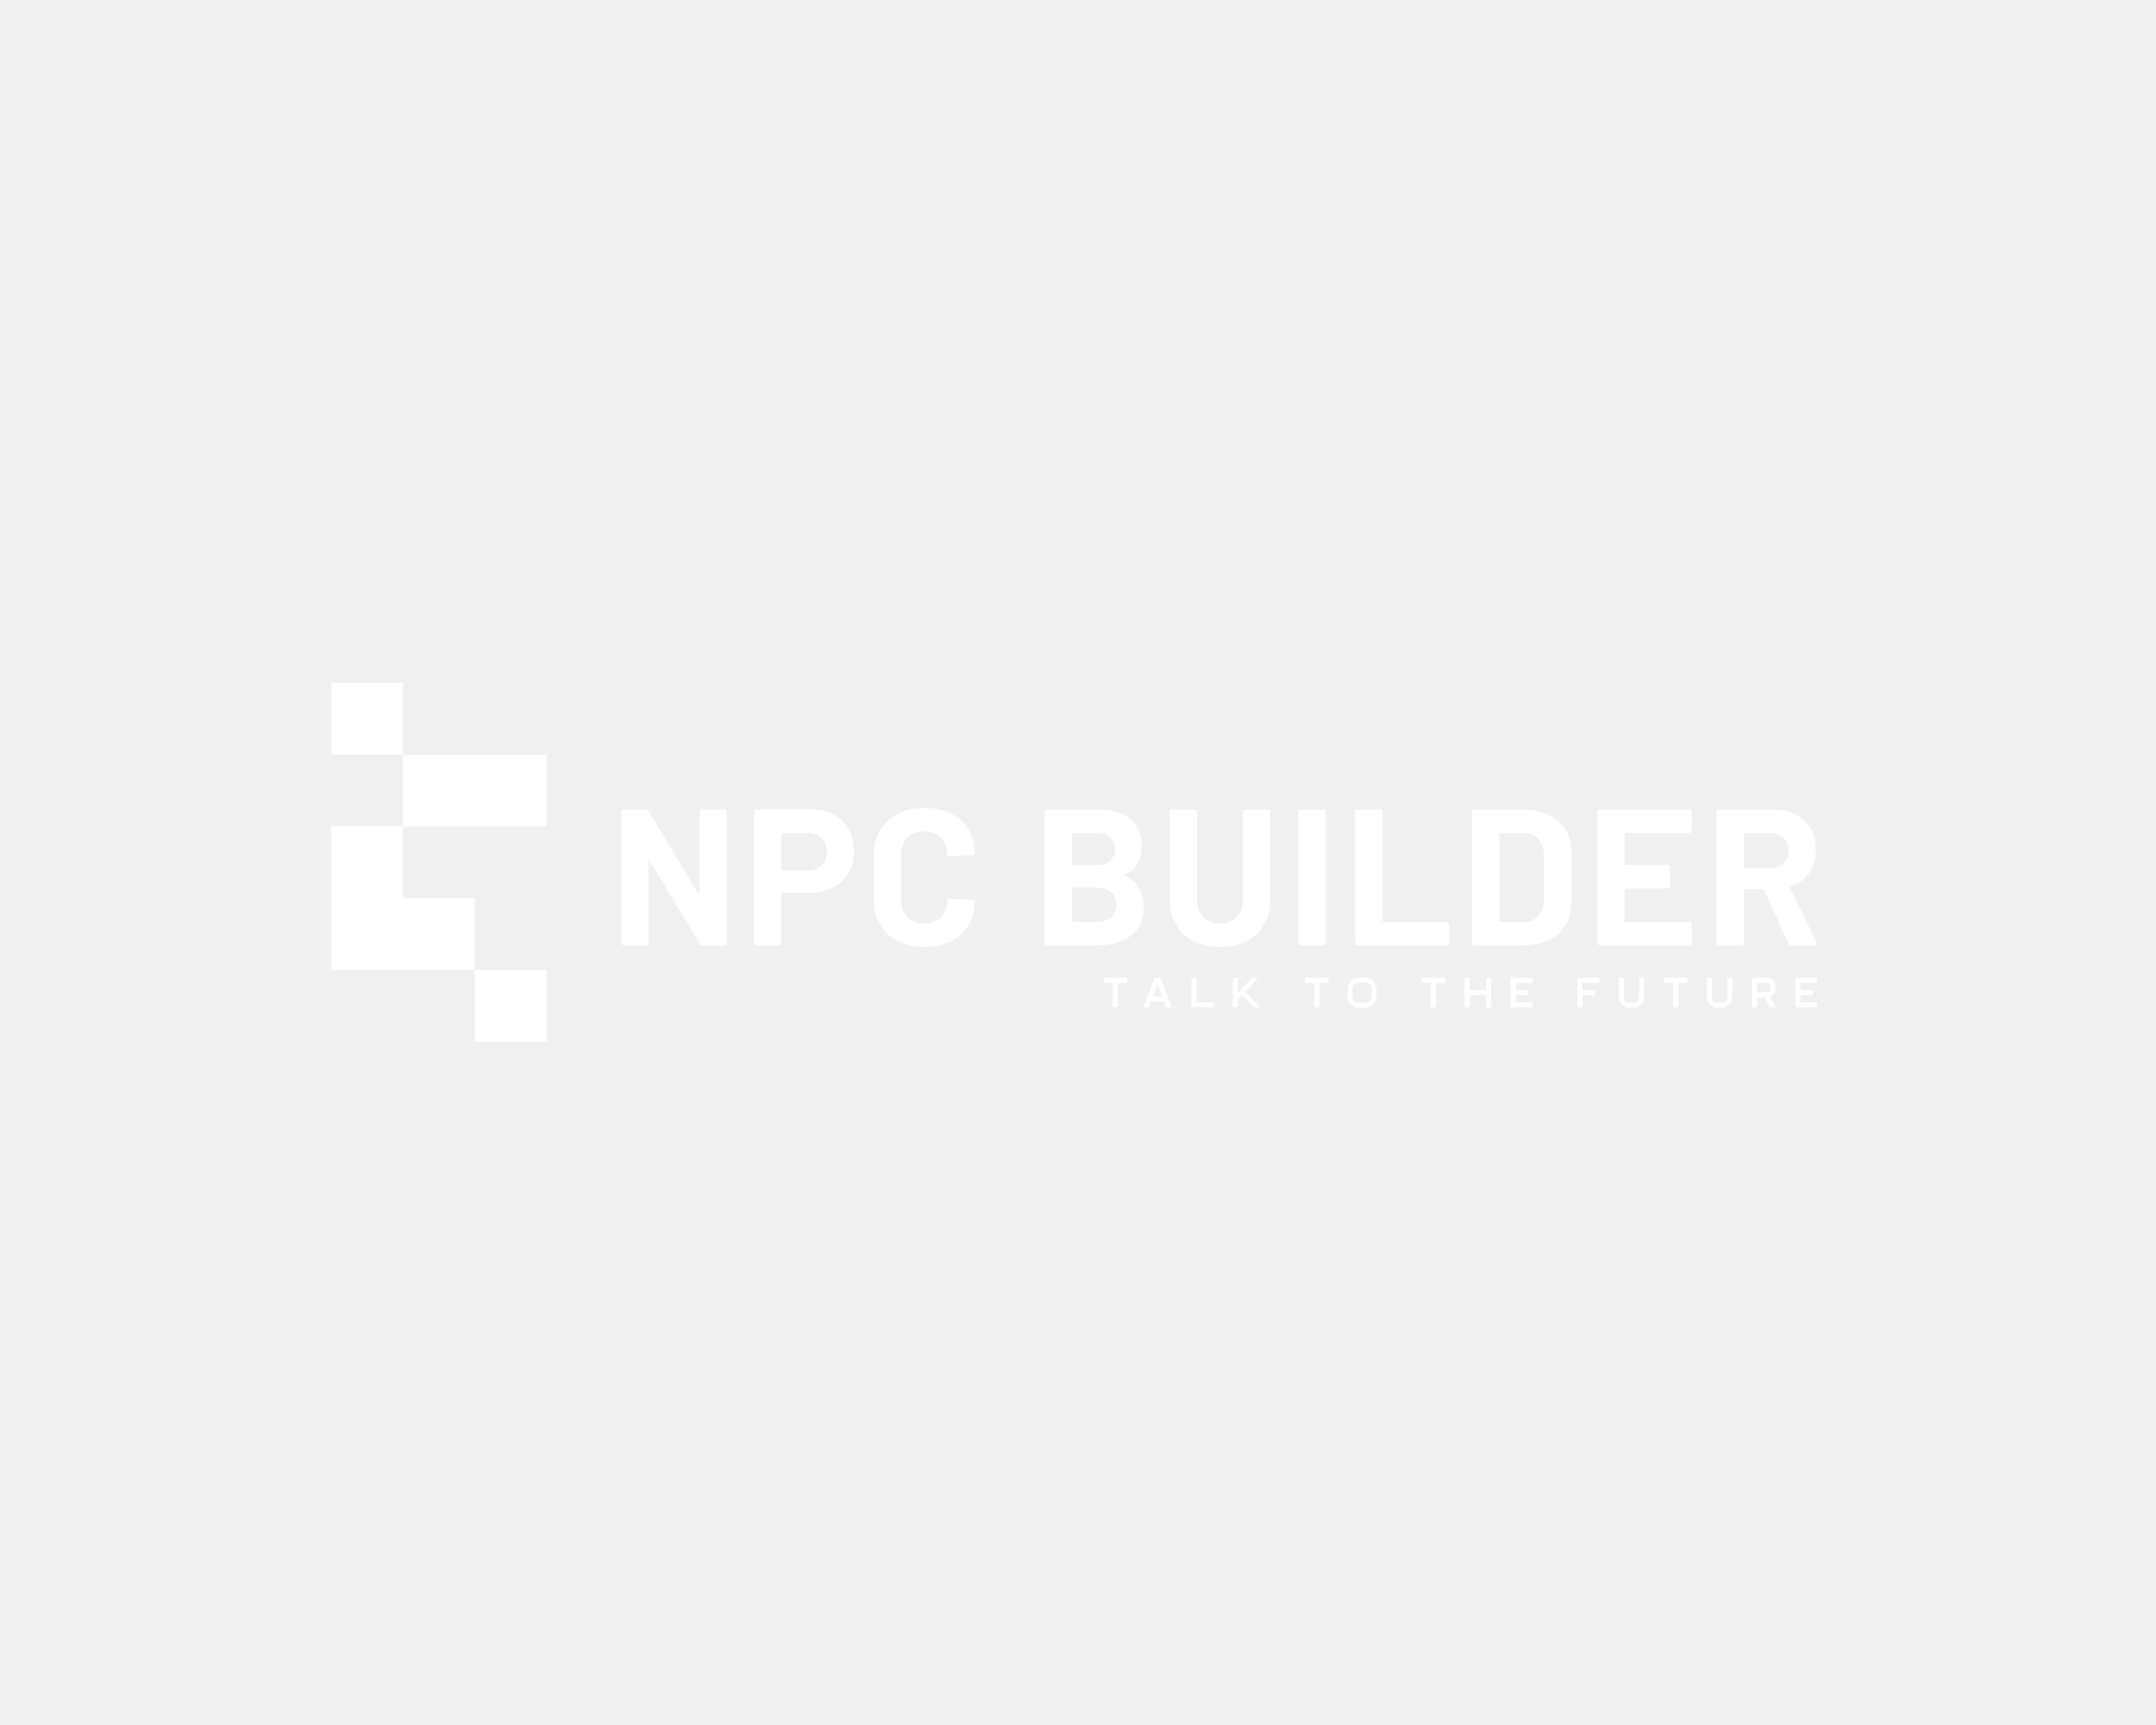
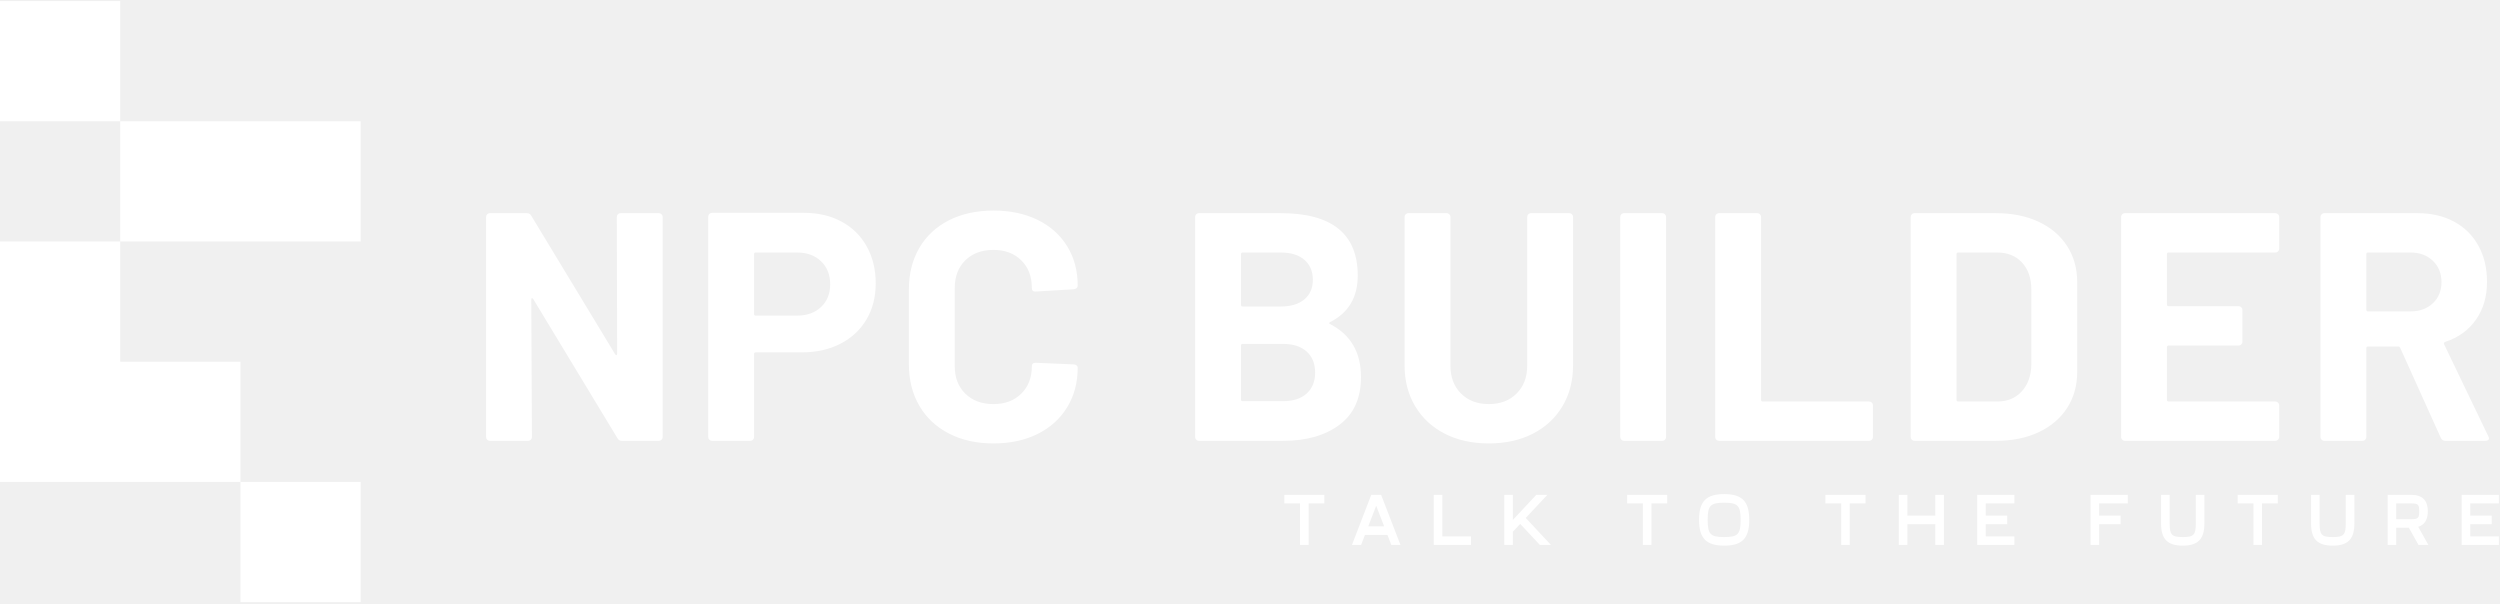
- <svg xmlns="http://www.w3.org/2000/svg" version="1.1" width="1280" height="1024" viewBox="0 0 1280 1024" xml:space="preserve">
-   <defs>
- </defs>
-   <g transform="matrix(1 0 0 1 640 512)" id="background-logo">
-     <rect style="stroke: none; stroke-width: 0; stroke-dasharray: none; stroke-linecap: butt; stroke-dashoffset: 0; stroke-linejoin: miter; stroke-miterlimit: 4; fill: rgb(255,255,255); fill-opacity: 0; fill-rule: nonzero; opacity: 1;" paint-order="stroke" x="-640" y="-512" rx="0" ry="0" width="1280" height="1024" />
-   </g>
-   <g transform="matrix(-0.9986555 0 0 0.9986555 260.2275 511.8868)" id="logo-logo">
-     <g style="" paint-order="stroke">
-       <g transform="matrix(1.412298 0 0 1.412298 -21.68469 -42.66371)">
-         <rect style="stroke: none; stroke-width: 0; stroke-dasharray: none; stroke-linecap: butt; stroke-dashoffset: 0; stroke-linejoin: miter; stroke-miterlimit: 4; fill: rgb(255,255,255); fill-rule: nonzero; opacity: 1;" paint-order="stroke" x="-30.209" y="-15.104" rx="0" ry="0" width="60.417" height="30.209" />
-       </g>
-       <g transform="matrix(1.412298 0 0 1.412298 -43.01678 85.32737)">
-         <rect style="stroke: none; stroke-width: 0; stroke-dasharray: none; stroke-linecap: butt; stroke-dashoffset: 0; stroke-linejoin: miter; stroke-miterlimit: 4; fill: rgb(255,255,255); fill-rule: nonzero; opacity: 1;" paint-order="stroke" x="-15.104" y="-15.104" rx="0" ry="0" width="30.209" height="30.209" />
-       </g>
-       <g transform="matrix(1.412298 0 0 1.412298 20.97876 21.33187)">
-         <polygon style="stroke: none; stroke-width: 1; stroke-dasharray: none; stroke-linecap: butt; stroke-dashoffset: 0; stroke-linejoin: miter; stroke-miterlimit: 4; fill: rgb(255,255,255); fill-rule: nonzero; opacity: 1;" paint-order="stroke" points="0,2.842171e-14 -0,2.842171e-14 -30.209,2.842171e-14 -30.209,30.209 -0,30.209 30.209,30.209 30.209,2.842171e-14 30.209,2.842171e-14 30.209,-30.209 0,-30.209 " />
-       </g>
-       <g transform="matrix(1.412298 0 0 1.412298 42.3108 -85.32737)">
-         <rect style="stroke: none; stroke-width: 0; stroke-dasharray: none; stroke-linecap: butt; stroke-dashoffset: 0; stroke-linejoin: miter; stroke-miterlimit: 4; fill: rgb(255,255,255); fill-rule: nonzero; opacity: 1;" paint-order="stroke" x="-15.104" y="-15.104" rx="0" ry="0" width="30.209" height="30.209" />
-       </g>
-     </g>
-   </g>
-   <g transform="matrix(1.921154 0 0 1.921154 723.8472 520.8876)" id="text-logo">
-     <g style="" paint-order="stroke">
-       <g transform="matrix(1 0 0 1 0 0)" id="text-logo-path-0">
-         <path style="stroke: none; stroke-width: 0; stroke-dasharray: none; stroke-linecap: butt; stroke-dashoffset: 0; stroke-linejoin: miter; stroke-miterlimit: 4; fill: rgb(255,255,255); fill-rule: nonzero; opacity: 1;" paint-order="stroke" transform=" translate(-188.4, 21)" d="M 27.78 -41.28 Q 27.78 -41.58 27.99 -41.79 Q 28.2 -42 28.5 -42 L 28.5 -42 L 35.52 -42 Q 35.82 -42 36.03 -41.79 Q 36.24 -41.58 36.24 -41.28 L 36.24 -41.28 L 36.24 -0.72 Q 36.24 -0.42 36.03 -0.21 Q 35.82 0 35.52 0 L 35.52 0 L 28.74 0 Q 28.14 0 27.9 -0.48 L 27.9 -0.48 L 12.36 -26.16 Q 12.24 -26.34 12.12 -26.31 Q 12 -26.28 12 -26.04 L 12 -26.04 L 12.12 -0.72 Q 12.12 -0.42 11.91 -0.21 Q 11.7 0 11.4 0 L 11.4 0 L 4.38 0 Q 4.08 0 3.87 -0.21 Q 3.66 -0.42 3.66 -0.72 L 3.66 -0.72 L 3.66 -41.28 Q 3.66 -41.58 3.87 -41.79 Q 4.08 -42 4.38 -42 L 4.38 -42 L 11.16 -42 Q 11.76 -42 12 -41.52 L 12 -41.52 L 27.48 -15.96 Q 27.6 -15.78 27.72 -15.81 Q 27.84 -15.84 27.84 -16.08 L 27.84 -16.08 L 27.78 -41.28 Z M 62.28 -42.06 Q 66.24 -42.06 69.24 -40.44 Q 72.24 -38.82 73.89 -35.85 Q 75.54 -32.88 75.54 -29.04 L 75.54 -29.04 Q 75.54 -25.26 73.83 -22.38 Q 72.12 -19.5 69.03 -17.91 Q 65.94 -16.32 61.92 -16.32 L 61.92 -16.32 L 53.4 -16.32 Q 53.1 -16.32 53.1 -16.02 L 53.1 -16.02 L 53.1 -0.72 Q 53.1 -0.42 52.89 -0.21 Q 52.68 0 52.38 0 L 52.38 0 L 45.36 0 Q 45.06 0 44.85 -0.21 Q 44.64 -0.42 44.64 -0.72 L 44.64 -0.72 L 44.64 -41.34 Q 44.64 -41.64 44.85 -41.85 Q 45.06 -42.06 45.36 -42.06 L 45.36 -42.06 L 62.28 -42.06 Z M 61.02 -23.1 Q 63.78 -23.1 65.46 -24.69 Q 67.14 -26.28 67.14 -28.86 L 67.14 -28.86 Q 67.14 -31.5 65.46 -33.12 Q 63.78 -34.74 61.02 -34.74 L 61.02 -34.74 L 53.4 -34.74 Q 53.1 -34.74 53.1 -34.44 L 53.1 -34.44 L 53.1 -23.4 Q 53.1 -23.1 53.4 -23.1 L 53.4 -23.1 L 61.02 -23.1 Z M 97.26 0.48 Q 92.58 0.48 89.04 -1.35 Q 85.5 -3.18 83.58 -6.48 Q 81.66 -9.78 81.66 -14.1 L 81.66 -14.1 L 81.66 -27.96 Q 81.66 -32.28 83.58 -35.58 Q 85.5 -38.88 89.04 -40.68 Q 92.58 -42.48 97.26 -42.48 L 97.26 -42.48 Q 101.88 -42.48 105.39 -40.77 Q 108.9 -39.06 110.85 -35.91 Q 112.8 -32.76 112.8 -28.62 L 112.8 -28.62 Q 112.8 -28.08 112.08 -27.96 L 112.08 -27.96 L 105.06 -27.54 L 104.94 -27.54 Q 104.34 -27.54 104.34 -28.2 L 104.34 -28.2 Q 104.34 -31.38 102.39 -33.3 Q 100.44 -35.22 97.26 -35.22 L 97.26 -35.22 Q 94.02 -35.22 92.07 -33.3 Q 90.12 -31.38 90.12 -28.2 L 90.12 -28.2 L 90.12 -13.74 Q 90.12 -10.62 92.07 -8.7 Q 94.02 -6.78 97.26 -6.78 L 97.26 -6.78 Q 100.44 -6.78 102.39 -8.7 Q 104.34 -10.62 104.34 -13.74 L 104.34 -13.74 Q 104.34 -14.4 105.06 -14.4 L 105.06 -14.4 L 112.08 -14.1 Q 112.38 -14.1 112.59 -13.92 Q 112.8 -13.74 112.8 -13.5 L 112.8 -13.5 Q 112.8 -9.36 110.85 -6.18 Q 108.9 -3 105.39 -1.26 Q 101.88 0.48 97.26 0.48 L 97.26 0.48 Z M 159.36 -21.9 Q 159 -21.72 159.36 -21.54 L 159.36 -21.54 Q 165.06 -18.6 165.06 -11.76 L 165.06 -11.76 Q 165.06 -5.94 161.1 -2.97 Q 157.14 0 150.72 0 L 150.72 0 L 135.18 0 Q 134.88 0 134.67 -0.21 Q 134.46 -0.42 134.46 -0.72 L 134.46 -0.72 L 134.46 -41.28 Q 134.46 -41.58 134.67 -41.79 Q 134.88 -42 135.18 -42 L 135.18 -42 L 150.24 -42 Q 164.46 -42 164.46 -30.48 L 164.46 -30.48 Q 164.46 -24.48 159.36 -21.9 L 159.36 -21.9 Z M 143.22 -34.74 Q 142.92 -34.74 142.92 -34.44 L 142.92 -34.44 L 142.92 -25.08 Q 142.92 -24.78 143.22 -24.78 L 143.22 -24.78 L 150.24 -24.78 Q 153.06 -24.78 154.62 -26.1 Q 156.18 -27.42 156.18 -29.7 L 156.18 -29.7 Q 156.18 -32.04 154.62 -33.39 Q 153.06 -34.74 150.24 -34.74 L 150.24 -34.74 L 143.22 -34.74 Z M 150.72 -7.32 Q 153.48 -7.32 155.04 -8.73 Q 156.6 -10.14 156.6 -12.6 L 156.6 -12.6 Q 156.6 -15.06 155.04 -16.47 Q 153.48 -17.88 150.66 -17.88 L 150.66 -17.88 L 143.22 -17.88 Q 142.92 -17.88 142.92 -17.58 L 142.92 -17.58 L 142.92 -7.62 Q 142.92 -7.32 143.22 -7.32 L 143.22 -7.32 L 150.72 -7.32 Z M 188.64 0.48 Q 184.02 0.48 180.51 -1.32 Q 177 -3.12 175.05 -6.39 Q 173.1 -9.66 173.1 -13.92 L 173.1 -13.92 L 173.1 -41.28 Q 173.1 -41.58 173.31 -41.79 Q 173.52 -42 173.82 -42 L 173.82 -42 L 180.84 -42 Q 181.14 -42 181.35 -41.79 Q 181.56 -41.58 181.56 -41.28 L 181.56 -41.28 L 181.56 -13.86 Q 181.56 -10.68 183.51 -8.73 Q 185.46 -6.78 188.64 -6.78 L 188.64 -6.78 Q 191.82 -6.78 193.77 -8.73 Q 195.72 -10.68 195.72 -13.86 L 195.72 -13.86 L 195.72 -41.28 Q 195.72 -41.58 195.93 -41.79 Q 196.14 -42 196.44 -42 L 196.44 -42 L 203.46 -42 Q 203.76 -42 203.97 -41.79 Q 204.18 -41.58 204.18 -41.28 L 204.18 -41.28 L 204.18 -13.92 Q 204.18 -9.66 202.23 -6.39 Q 200.28 -3.12 196.77 -1.32 Q 193.26 0.48 188.64 0.48 L 188.64 0.48 Z M 213.6 0 Q 213.3 0 213.09 -0.21 Q 212.88 -0.42 212.88 -0.72 L 212.88 -0.72 L 212.88 -41.28 Q 212.88 -41.58 213.09 -41.79 Q 213.3 -42 213.6 -42 L 213.6 -42 L 220.62 -42 Q 220.92 -42 221.13 -41.79 Q 221.34 -41.58 221.34 -41.28 L 221.34 -41.28 L 221.34 -0.72 Q 221.34 -0.42 221.13 -0.21 Q 220.92 0 220.62 0 L 220.62 0 L 213.6 0 Z M 231.12 0 Q 230.82 0 230.61 -0.21 Q 230.4 -0.42 230.4 -0.72 L 230.4 -0.72 L 230.4 -41.28 Q 230.4 -41.58 230.61 -41.79 Q 230.82 -42 231.12 -42 L 231.12 -42 L 238.14 -42 Q 238.44 -42 238.65 -41.79 Q 238.86 -41.58 238.86 -41.28 L 238.86 -41.28 L 238.86 -7.56 Q 238.86 -7.26 239.16 -7.26 L 239.16 -7.26 L 258.78 -7.26 Q 259.08 -7.26 259.29 -7.05 Q 259.5 -6.84 259.5 -6.54 L 259.5 -6.54 L 259.5 -0.72 Q 259.5 -0.42 259.29 -0.21 Q 259.08 0 258.78 0 L 258.78 0 L 231.12 0 Z M 267.18 0 Q 266.88 0 266.67 -0.21 Q 266.46 -0.42 266.46 -0.72 L 266.46 -0.72 L 266.46 -41.28 Q 266.46 -41.58 266.67 -41.79 Q 266.88 -42 267.18 -42 L 267.18 -42 L 282.18 -42 Q 286.68 -42 290.07 -40.41 Q 293.46 -38.82 295.32 -35.94 Q 297.18 -33.06 297.18 -29.28 L 297.18 -29.28 L 297.18 -12.72 Q 297.18 -8.94 295.32 -6.06 Q 293.46 -3.18 290.07 -1.59 Q 286.68 0 282.18 0 L 282.18 0 L 267.18 0 Z M 274.92 -7.56 Q 274.92 -7.26 275.22 -7.26 L 275.22 -7.26 L 282.48 -7.26 Q 285.24 -7.26 286.95 -9.12 Q 288.66 -10.98 288.72 -14.1 L 288.72 -14.1 L 288.72 -27.9 Q 288.72 -31.02 287.01 -32.88 Q 285.3 -34.74 282.42 -34.74 L 282.42 -34.74 L 275.22 -34.74 Q 274.92 -34.74 274.92 -34.44 L 274.92 -34.44 L 274.92 -7.56 Z M 334.44 -35.46 Q 334.44 -35.16 334.23 -34.95 Q 334.02 -34.74 333.72 -34.74 L 333.72 -34.74 L 314.04 -34.74 Q 313.74 -34.74 313.74 -34.44 L 313.74 -34.44 L 313.74 -25.14 Q 313.74 -24.84 314.04 -24.84 L 314.04 -24.84 L 326.94 -24.84 Q 327.24 -24.84 327.45 -24.63 Q 327.66 -24.42 327.66 -24.12 L 327.66 -24.12 L 327.66 -18.3 Q 327.66 -18 327.45 -17.79 Q 327.24 -17.58 326.94 -17.58 L 326.94 -17.58 L 314.04 -17.58 Q 313.74 -17.58 313.74 -17.28 L 313.74 -17.28 L 313.74 -7.56 Q 313.74 -7.26 314.04 -7.26 L 314.04 -7.26 L 333.72 -7.26 Q 334.02 -7.26 334.23 -7.05 Q 334.44 -6.84 334.44 -6.54 L 334.44 -6.54 L 334.44 -0.72 Q 334.44 -0.42 334.23 -0.21 Q 334.02 0 333.72 0 L 333.72 0 L 306 0 Q 305.7 0 305.49 -0.21 Q 305.28 -0.42 305.28 -0.72 L 305.28 -0.72 L 305.28 -41.28 Q 305.28 -41.58 305.49 -41.79 Q 305.7 -42 306 -42 L 306 -42 L 333.72 -42 Q 334.02 -42 334.23 -41.79 Q 334.44 -41.58 334.44 -41.28 L 334.44 -41.28 L 334.44 -35.46 Z M 365.1 0 Q 364.5 0 364.26 -0.54 L 364.26 -0.54 L 356.76 -17.16 Q 356.64 -17.4 356.4 -17.4 L 356.4 -17.4 L 350.82 -17.4 Q 350.52 -17.4 350.52 -17.1 L 350.52 -17.1 L 350.52 -0.72 Q 350.52 -0.42 350.31 -0.21 Q 350.1 0 349.8 0 L 349.8 0 L 342.78 0 Q 342.48 0 342.27 -0.21 Q 342.06 -0.42 342.06 -0.72 L 342.06 -0.72 L 342.06 -41.28 Q 342.06 -41.58 342.27 -41.79 Q 342.48 -42 342.78 -42 L 342.78 -42 L 359.94 -42 Q 363.78 -42 366.69 -40.44 Q 369.6 -38.88 371.19 -36 Q 372.78 -33.12 372.78 -29.34 L 372.78 -29.34 Q 372.78 -25.26 370.74 -22.35 Q 368.7 -19.44 365.04 -18.24 L 365.04 -18.24 Q 364.74 -18.12 364.86 -17.82 L 364.86 -17.82 L 373.02 -0.84 Q 373.14 -0.6 373.14 -0.48 L 373.14 -0.48 Q 373.14 0 372.48 0 L 372.48 0 L 365.1 0 Z M 350.82 -34.74 Q 350.52 -34.74 350.52 -34.44 L 350.52 -34.44 L 350.52 -24.18 Q 350.52 -23.88 350.82 -23.88 L 350.82 -23.88 L 358.68 -23.88 Q 361.2 -23.88 362.79 -25.38 Q 364.38 -26.88 364.38 -29.28 L 364.38 -29.28 Q 364.38 -31.68 362.79 -33.21 Q 361.2 -34.74 358.68 -34.74 L 358.68 -34.74 L 350.82 -34.74 Z" stroke-linecap="round" />
-       </g>
-     </g>
-   </g>
-   <g transform="matrix(1.921154 0 0 1.921154 867.0524 589.2527)" id="tagline-fda83840-cc63-4671-9ebe-e07e530c3726-logo">
-     <g style="" paint-order="stroke">
-       <g transform="matrix(1 0 0 1 0 0)" id="tagline-fda83840-cc63-4671-9ebe-e07e530c3726-logo-path-0">
-         <path style="stroke: none; stroke-width: 0; stroke-dasharray: none; stroke-linecap: butt; stroke-dashoffset: 0; stroke-linejoin: miter; stroke-miterlimit: 4; fill: rgb(255,255,255); fill-rule: nonzero; opacity: 1;" paint-order="stroke" transform=" translate(-110.715, 4.55)" d="M 4.85 0 L 4.85 -7.54 L 7.71 -7.54 L 7.71 -9.1 L 0.43 -9.1 L 0.43 -7.54 L 3.29 -7.54 L 3.29 0 Z M 14.38 0 L 15.08 -1.82 L 19.16 -1.82 L 19.86 0 L 21.53 0 L 18.02 -9.1 L 16.22 -9.1 L 12.71 0 Z M 15.68 -3.38 L 17.12 -7.11 L 18.56 -3.38 Z M 27.57 0 L 34.33 0 L 34.33 -1.56 L 29.13 -1.56 L 29.13 -9.1 L 27.57 -9.1 Z M 41.94 0 L 41.94 -2.39 L 43.28 -3.82 L 46.85 0 L 48.85 0 L 44.28 -4.9 L 48.2 -9.1 L 46.2 -9.1 L 41.94 -4.54 L 41.94 -9.1 L 40.38 -9.1 L 40.38 0 Z M 67.11 0 L 67.11 -7.54 L 69.97 -7.54 L 69.97 -9.1 L 62.69 -9.1 L 62.69 -7.54 L 65.55 -7.54 L 65.55 0 Z M 80.31 -1.43 C 77.82 -1.43 77.31 -1.95 77.31 -4.55 C 77.31 -7.16 77.83 -7.67 80.31 -7.67 C 82.8 -7.67 83.3 -7.15 83.3 -4.55 C 83.3 -1.94 82.78 -1.43 80.31 -1.43 Z M 75.75 -4.55 C 75.75 -1.21 77.05 0.13 80.31 0.13 C 83.52 0.13 84.86 -1.14 84.86 -4.55 C 84.86 -7.92 83.56 -9.23 80.31 -9.23 C 77.09 -9.23 75.75 -7.96 75.75 -4.55 Z M 103.12 0 L 103.12 -7.54 L 105.98 -7.54 L 105.98 -9.1 L 98.7 -9.1 L 98.7 -7.54 L 101.56 -7.54 L 101.56 0 Z M 113.58 0 L 113.58 -3.77 L 118.65 -3.77 L 118.65 0 L 120.21 0 L 120.21 -9.1 L 118.65 -9.1 L 118.65 -5.33 L 113.58 -5.33 L 113.58 -9.1 L 112.02 -9.1 L 112.02 0 Z M 126.26 0 L 133.02 0 L 133.02 -1.56 L 127.82 -1.56 L 127.82 -3.77 L 131.72 -3.77 L 131.72 -5.33 L 127.82 -5.33 L 127.82 -7.54 L 133.02 -7.54 L 133.02 -9.1 L 126.26 -9.1 Z M 148.41 0 L 148.41 -3.77 L 152.31 -3.77 L 152.31 -5.33 L 148.41 -5.33 L 148.41 -7.54 L 153.61 -7.54 L 153.61 -9.1 L 146.85 -9.1 L 146.85 0 Z M 165.96 -9.1 L 165.96 -3.9 C 165.96 -1.81 165.57 -1.43 163.58 -1.43 C 161.58 -1.43 161.21 -1.83 161.21 -3.9 L 161.21 -9.1 L 159.65 -9.1 L 159.65 -3.9 C 159.65 -1.12 160.76 0.13 163.58 0.13 C 166.31 0.13 167.52 -1.01 167.52 -3.9 L 167.52 -9.1 Z M 177.98 0 L 177.98 -7.54 L 180.84 -7.54 L 180.84 -9.1 L 173.56 -9.1 L 173.56 -7.54 L 176.42 -7.54 L 176.42 0 Z M 193.19 -9.1 L 193.19 -3.9 C 193.19 -1.81 192.8 -1.43 190.81 -1.43 C 188.81 -1.43 188.45 -1.83 188.45 -3.9 L 188.45 -9.1 L 186.89 -9.1 L 186.89 -3.9 C 186.89 -1.12 187.99 0.13 190.81 0.13 C 193.54 0.13 194.75 -1.01 194.75 -3.9 L 194.75 -9.1 Z M 202.36 0 L 202.36 -3.12 L 204.65 -3.12 L 206.4 0 L 208.2 0 L 206.35 -3.29 C 207.48 -3.64 208.09 -4.58 208.09 -6.11 C 208.09 -8.05 207.13 -9.1 205.1 -9.1 L 200.8 -9.1 L 200.8 0 Z M 202.36 -4.68 L 202.36 -7.54 L 205.1 -7.54 C 206.34 -7.54 206.53 -7.33 206.53 -6.11 C 206.53 -4.88 206.32 -4.68 205.1 -4.68 Z M 214.24 0 L 221 0 L 221 -1.56 L 215.8 -1.56 L 215.8 -3.77 L 219.7 -3.77 L 219.7 -5.33 L 215.8 -5.33 L 215.8 -7.54 L 221 -7.54 L 221 -9.1 L 214.24 -9.1 Z" stroke-linecap="round" />
-       </g>
-     </g>
-   </g>
+ <svg xmlns="http://www.w3.org/2000/svg" width="886" height="214" viewBox="0 0 886 214" fill="none">
+   <path d="M42.606 42.977H127.818V85.584H42.606V42.977Z" fill="white" />
+   <path d="M85.212 170.796H127.818V213.403H85.212V170.796Z" fill="white" />
+   <path d="M42.606 128.19H42.607H85.213V170.796H42.607H0V128.19H0V85.584H42.606V128.19Z" fill="white" />
+   <path d="M-0.001 0.371H42.605V42.977H-0.001V0.371Z" fill="white" />
+   <path d="M218.6 76.927C218.6 76.542 218.734 76.216 219.003 75.947C219.272 75.678 219.599 75.543 219.983 75.543H233.47C233.854 75.543 234.181 75.678 234.449 75.947C234.718 76.216 234.853 76.542 234.853 76.927V154.848C234.853 155.233 234.718 155.559 234.449 155.828C234.181 156.097 233.854 156.232 233.47 156.232H220.444C219.676 156.232 219.138 155.924 218.83 155.31L188.976 105.974C188.822 105.744 188.668 105.648 188.515 105.686C188.361 105.725 188.284 105.897 188.284 106.205L188.515 154.848C188.515 155.233 188.38 155.559 188.111 155.828C187.842 156.097 187.516 156.232 187.131 156.232H173.645C173.261 156.232 172.934 156.097 172.665 155.828C172.396 155.559 172.262 155.233 172.262 154.848V76.927C172.262 76.542 172.396 76.216 172.665 75.947C172.934 75.678 173.261 75.543 173.645 75.543H186.67C187.439 75.543 187.977 75.851 188.284 76.465L218.024 125.57C218.177 125.801 218.331 125.897 218.485 125.858C218.638 125.82 218.715 125.647 218.715 125.34L218.6 76.927ZM284.88 75.428C289.952 75.428 294.409 76.465 298.251 78.54C302.093 80.615 305.071 83.555 307.184 87.358C309.298 91.162 310.354 95.523 310.354 100.441C310.354 105.283 309.259 109.548 307.069 113.236C304.879 116.925 301.805 119.787 297.848 121.824C293.89 123.86 289.337 124.878 284.188 124.878H267.82C267.436 124.878 267.244 125.071 267.244 125.455V154.848C267.244 155.233 267.109 155.559 266.84 155.828C266.571 156.097 266.245 156.232 265.86 156.232H252.374C251.99 156.232 251.663 156.097 251.394 155.828C251.125 155.559 250.991 155.233 250.991 154.848V76.811C250.991 76.427 251.125 76.1 251.394 75.831C251.663 75.562 251.99 75.428 252.374 75.428H284.88ZM282.459 111.853C285.994 111.853 288.837 110.835 290.989 108.798C293.141 106.762 294.217 104.092 294.217 100.787C294.217 97.406 293.141 94.678 290.989 92.603C288.837 90.528 285.994 89.491 282.459 89.491H267.82C267.436 89.491 267.244 89.683 267.244 90.067V111.277C267.244 111.661 267.436 111.853 267.82 111.853H282.459ZM352.082 157.154C346.088 157.154 340.824 155.982 336.29 153.638C331.756 151.294 328.259 148.009 325.8 143.783C323.341 139.556 322.112 134.676 322.112 129.143V102.516C322.112 96.983 323.341 92.104 325.8 87.877C328.259 83.65 331.756 80.385 336.29 78.079C340.824 75.774 346.088 74.621 352.082 74.621C357.999 74.621 363.205 75.716 367.701 77.906C372.196 80.096 375.693 83.209 378.19 87.243C380.688 91.278 381.936 95.946 381.936 101.248C381.936 101.94 381.475 102.363 380.553 102.516L367.067 103.323H366.836C366.068 103.323 365.683 102.9 365.683 102.055C365.683 97.982 364.435 94.716 361.937 92.257C359.44 89.798 356.155 88.569 352.082 88.569C347.932 88.569 344.608 89.798 342.111 92.257C339.613 94.716 338.365 97.982 338.365 102.055V129.835C338.365 133.831 339.613 137.059 342.111 139.518C344.608 141.977 347.932 143.206 352.082 143.206C356.155 143.206 359.44 141.977 361.937 139.518C364.435 137.059 365.683 133.831 365.683 129.835C365.683 128.99 366.145 128.567 367.067 128.567L380.553 129.143C380.937 129.143 381.264 129.259 381.533 129.489C381.802 129.72 381.936 129.989 381.936 130.296C381.936 135.599 380.688 140.286 378.19 144.359C375.693 148.432 372.196 151.583 367.701 153.811C363.205 156.04 357.999 157.154 352.082 157.154ZM471.385 114.158C470.924 114.389 470.924 114.62 471.385 114.85C478.686 118.616 482.336 124.878 482.336 133.639C482.336 141.093 479.8 146.722 474.728 150.526C469.656 154.33 463.009 156.232 454.787 156.232H424.932C424.548 156.232 424.221 156.097 423.952 155.828C423.683 155.559 423.549 155.233 423.549 154.848V76.927C423.549 76.542 423.683 76.216 423.952 75.947C424.221 75.678 424.548 75.543 424.932 75.543H453.864C472.077 75.543 481.183 82.921 481.183 97.675C481.183 105.36 477.917 110.854 471.385 114.158ZM440.378 89.491C439.994 89.491 439.802 89.683 439.802 90.067V108.049C439.802 108.433 439.994 108.626 440.378 108.626H453.864C457.476 108.626 460.281 107.78 462.279 106.09C464.277 104.399 465.276 102.094 465.276 99.173C465.276 96.176 464.277 93.813 462.279 92.084C460.281 90.355 457.476 89.491 453.864 89.491H440.378ZM454.787 142.169C458.322 142.169 461.088 141.266 463.086 139.46C465.084 137.654 466.083 135.176 466.083 132.025C466.083 128.874 465.084 126.396 463.086 124.59C461.088 122.784 458.283 121.881 454.671 121.881H440.378C439.994 121.881 439.802 122.074 439.802 122.458V141.593C439.802 141.977 439.994 142.169 440.378 142.169H454.787ZM527.637 157.154C521.72 157.154 516.513 156.001 512.018 153.696C507.522 151.39 504.026 148.144 501.528 143.956C499.031 139.767 497.782 134.945 497.782 129.489V76.927C497.782 76.542 497.916 76.216 498.185 75.947C498.454 75.678 498.781 75.543 499.165 75.543H512.652C513.036 75.543 513.363 75.678 513.632 75.947C513.901 76.216 514.035 76.542 514.035 76.927V129.605C514.035 133.677 515.284 136.963 517.781 139.46C520.279 141.958 523.564 143.206 527.637 143.206C531.71 143.206 534.995 141.958 537.492 139.46C539.99 136.963 541.239 133.677 541.239 129.605V76.927C541.239 76.542 541.373 76.216 541.642 75.947C541.911 75.678 542.238 75.543 542.622 75.543H556.108C556.492 75.543 556.819 75.678 557.088 75.947C557.357 76.216 557.491 76.542 557.491 76.927V129.489C557.491 134.945 556.243 139.767 553.745 143.956C551.248 148.144 547.751 151.39 543.256 153.696C538.76 156.001 533.554 157.154 527.637 157.154ZM575.589 156.232C575.205 156.232 574.878 156.097 574.609 155.828C574.34 155.559 574.206 155.233 574.206 154.848V76.927C574.206 76.542 574.34 76.216 574.609 75.947C574.878 75.678 575.205 75.543 575.589 75.543H589.075C589.459 75.543 589.786 75.678 590.055 75.947C590.324 76.216 590.458 76.542 590.458 76.927V154.848C590.458 155.233 590.324 155.559 590.055 155.828C589.786 156.097 589.459 156.232 589.075 156.232H575.589ZM609.247 156.232C608.863 156.232 608.537 156.097 608.268 155.828C607.999 155.559 607.864 155.233 607.864 154.848V76.927C607.864 76.542 607.999 76.216 608.268 75.947C608.537 75.678 608.863 75.543 609.247 75.543H622.734C623.118 75.543 623.445 75.678 623.714 75.947C623.983 76.216 624.117 76.542 624.117 76.927V141.708C624.117 142.092 624.309 142.284 624.693 142.284H662.386C662.771 142.284 663.097 142.419 663.366 142.688C663.635 142.957 663.77 143.283 663.77 143.667V154.848C663.77 155.233 663.635 155.559 663.366 155.828C663.097 156.097 662.771 156.232 662.386 156.232H609.247ZM678.524 156.232C678.14 156.232 677.813 156.097 677.544 155.828C677.275 155.559 677.141 155.233 677.141 154.848V76.927C677.141 76.542 677.275 76.216 677.544 75.947C677.813 75.678 678.14 75.543 678.524 75.543H707.341C713.105 75.543 718.158 76.561 722.499 78.598C726.841 80.634 730.203 83.497 732.585 87.185C734.968 90.874 736.159 95.139 736.159 99.98V131.795C736.159 136.636 734.968 140.901 732.585 144.59C730.203 148.278 726.841 151.141 722.499 153.177C718.158 155.213 713.105 156.232 707.341 156.232H678.524ZM693.394 141.708C693.394 142.092 693.586 142.284 693.97 142.284H707.918C711.453 142.284 714.315 141.093 716.505 138.711C718.696 136.329 719.829 133.139 719.906 129.143V102.632C719.906 98.635 718.811 95.446 716.621 93.064C714.431 90.682 711.491 89.491 707.803 89.491H693.97C693.586 89.491 693.394 89.683 693.394 90.067V141.708ZM807.741 88.108C807.741 88.492 807.607 88.818 807.338 89.087C807.069 89.356 806.742 89.491 806.358 89.491H768.549C768.165 89.491 767.973 89.683 767.973 90.067V107.934C767.973 108.318 768.165 108.51 768.549 108.51H793.332C793.717 108.51 794.043 108.645 794.312 108.914C794.581 109.183 794.716 109.509 794.716 109.893V121.075C794.716 121.459 794.581 121.785 794.312 122.054C794.043 122.323 793.717 122.458 793.332 122.458H768.549C768.165 122.458 767.973 122.65 767.973 123.034V141.708C767.973 142.092 768.165 142.284 768.549 142.284H806.358C806.742 142.284 807.069 142.419 807.338 142.688C807.607 142.957 807.741 143.283 807.741 143.667V154.848C807.741 155.233 807.607 155.559 807.338 155.828C807.069 156.097 806.742 156.232 806.358 156.232H753.103C752.719 156.232 752.393 156.097 752.124 155.828C751.855 155.559 751.72 155.233 751.72 154.848V76.927C751.72 76.542 751.855 76.216 752.124 75.947C752.393 75.678 752.719 75.543 753.103 75.543H806.358C806.742 75.543 807.069 75.678 807.338 75.947C807.607 76.216 807.741 76.542 807.741 76.927V88.108ZM866.644 156.232C865.875 156.232 865.337 155.886 865.03 155.194L850.621 123.265C850.467 122.957 850.237 122.804 849.929 122.804H839.209C838.825 122.804 838.633 122.996 838.633 123.38V154.848C838.633 155.233 838.499 155.559 838.23 155.828C837.961 156.097 837.634 156.232 837.25 156.232H823.763C823.379 156.232 823.053 156.097 822.784 155.828C822.515 155.559 822.38 155.233 822.38 154.848V76.927C822.38 76.542 822.515 76.216 822.784 75.947C823.053 75.678 823.379 75.543 823.763 75.543H856.73C861.649 75.543 865.971 76.542 869.698 78.54C873.425 80.538 876.307 83.382 878.343 87.07C880.38 90.759 881.398 95.024 881.398 99.865C881.398 105.091 880.092 109.567 877.479 113.294C874.866 117.021 871.216 119.653 866.528 121.19C866.144 121.344 866.029 121.613 866.182 121.997L881.859 154.618C882.013 154.925 882.09 155.156 882.09 155.31C882.09 155.924 881.667 156.232 880.822 156.232H866.644ZM839.209 89.491C838.825 89.491 838.633 89.683 838.633 90.067V109.778C838.633 110.162 838.825 110.355 839.209 110.355H854.31C857.537 110.355 860.169 109.394 862.206 107.473C864.242 105.552 865.26 103.054 865.26 99.98C865.26 96.906 864.242 94.39 862.206 92.43C860.169 90.471 857.537 89.491 854.31 89.491H839.209Z" fill="white" />
+   <path d="M463.782 193.124V178.408H469.354V175.372H455.156V178.408H460.728V193.124H463.782ZM482.379 193.124L483.743 189.57H491.716L493.08 193.124H496.327L489.468 175.372H485.972L479.132 193.124H482.379ZM484.915 186.534L487.72 179.253L490.544 186.534H484.915ZM508.122 193.124H521.321V190.089H511.158V175.372H508.122V193.124ZM536.152 193.124V188.456L538.765 185.67L545.739 193.124H549.658L540.724 183.557L548.39 175.372H544.471L536.152 184.267V175.372H533.117V193.124H536.152ZM585.276 193.124V178.408H590.847V175.372H576.65V178.408H582.221V193.124H585.276ZM611.058 190.338C606.178 190.338 605.198 189.32 605.198 184.248C605.198 179.138 606.197 178.158 611.058 178.158C615.899 178.158 616.879 179.176 616.879 184.248C616.879 189.339 615.88 190.338 611.058 190.338ZM602.144 184.248C602.144 190.761 604.68 193.374 611.058 193.374C617.321 193.374 619.934 190.895 619.934 184.248C619.934 177.678 617.398 175.104 611.058 175.104C604.756 175.104 602.144 177.601 602.144 184.248ZM655.552 193.124V178.408H661.142V175.372H646.926V178.408H652.516V193.124H655.552ZM675.974 193.124V185.766H685.868V193.124H688.922V175.372H685.868V182.73H675.974V175.372H672.938V193.124H675.974ZM700.718 193.124H713.897V190.089H703.754V185.766H711.361V182.73H703.754V178.408H713.897V175.372H700.718V193.124ZM743.944 193.124V185.766H751.552V182.73H743.944V178.408H754.088V175.372H740.889V193.124H743.944ZM778.198 175.372V185.516C778.198 189.589 777.43 190.338 773.549 190.338C769.649 190.338 768.938 189.551 768.938 185.516V175.372H765.884V185.516C765.884 190.934 768.055 193.374 773.549 193.374C778.871 193.374 781.234 191.145 781.234 185.516V175.372H778.198ZM801.656 193.124V178.408H807.246V175.372H793.03V178.408H798.62V193.124H801.656ZM831.337 175.372V185.516C831.337 189.589 830.588 190.338 826.707 190.338C822.788 190.338 822.077 189.551 822.077 185.516V175.372H819.042V185.516C819.042 190.934 821.194 193.374 826.707 193.374C832.029 193.374 834.392 191.145 834.392 185.516V175.372H831.337ZM849.223 193.124V187.034H853.7L857.119 193.124H860.616L857.023 186.707C859.233 186.016 860.424 184.191 860.424 181.194C860.424 177.428 858.541 175.372 854.583 175.372H846.188V193.124H849.223ZM849.223 183.998V178.408H854.583C857.004 178.408 857.369 178.811 857.369 181.194C857.369 183.614 856.966 183.998 854.583 183.998H849.223ZM872.412 193.124H885.61V190.089H875.466V185.766H883.074V182.73H875.466V178.408H885.61V175.372H872.412V193.124Z" fill="white" />
</svg>
